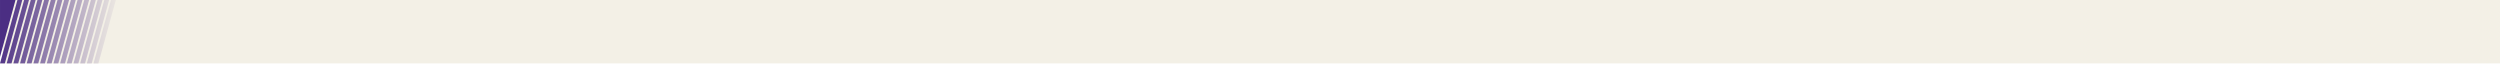
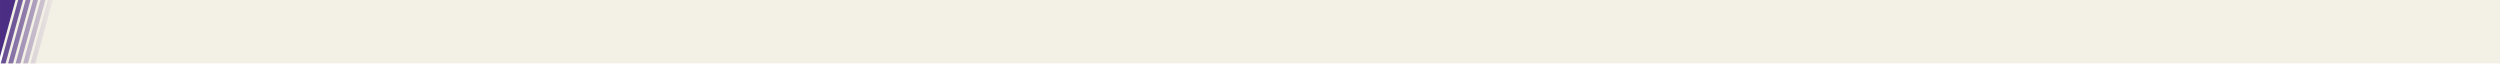
<svg xmlns="http://www.w3.org/2000/svg" version="1.1" id="Layer_1" x="0px" y="0px" width="4178.588px" height="106px" viewBox="0 0 4178.588 106" enable-background="new 0 0 4178.588 106" xml:space="preserve">
  <polygon fill="#F3F0E6" points="4182.964,106 4.49,106 4.49,0 4183.516,0 " />
  <g>
-     <linearGradient id="SVGID_1_" gradientUnits="userSpaceOnUse" x1="303.488" y1="54.001" x2="-14.363" y2="54.001" gradientTransform="matrix(1 0 0.0835 -1 -0.0842 107)">
+     <linearGradient id="SVGID_1_" gradientUnits="userSpaceOnUse" x1="267.919" y1="54.001" x2="-49.931" y2="54.001" gradientTransform="matrix(1 0 0.0835 -1 -0.0842 107)">
      <stop offset="0" style="stop-color:#F3F0E6" />
      <stop offset="1" style="stop-color:#4B2E83" />
    </linearGradient>
-     <polygon fill="url(#SVGID_1_)" points="0,106 8.104,106 37.247,0 29.144,0  " />
-     <linearGradient id="SVGID_2_" gradientUnits="userSpaceOnUse" x1="296.253" y1="54.001" x2="-21.593" y2="54.001" gradientTransform="matrix(1 0 0.0835 -1 -0.0842 107)">
+     <polygon fill="url(#SVGID_1_)" points="1.229,106 9.334,106 38.478,0 30.374,0  " />
+     <linearGradient id="SVGID_2_" gradientUnits="userSpaceOnUse" x1="225.193" y1="54.001" x2="-92.663" y2="54.001" gradientTransform="matrix(1 0 0.0835 -1 -0.0842 107)">
      <stop offset="0" style="stop-color:#F3F0E6" />
      <stop offset="1" style="stop-color:#4B2E83" />
    </linearGradient>
-     <polygon fill="url(#SVGID_2_)" points="11.169,106 19.271,106 48.416,0 40.311,0  " />
-     <linearGradient id="SVGID_3_" gradientUnits="userSpaceOnUse" x1="289.025" y1="54.001" x2="-28.826" y2="54.001" gradientTransform="matrix(1 0 0.0835 -1 -0.0842 107)">
+     <polygon fill="url(#SVGID_2_)" points="13.699,106 21.803,106 50.946,0 42.842,0  " />
+     <linearGradient id="SVGID_3_" gradientUnits="userSpaceOnUse" x1="182.46" y1="54.001" x2="-135.391" y2="54.001" gradientTransform="matrix(1 0 0.0835 -1 -0.0842 107)">
      <stop offset="0" style="stop-color:#F3F0E6" />
      <stop offset="1" style="stop-color:#4B2E83" />
    </linearGradient>
-     <polygon fill="url(#SVGID_3_)" points="22.335,106 30.439,106 59.583,0 51.479,0  " />
-     <linearGradient id="SVGID_4_" gradientUnits="userSpaceOnUse" x1="281.794" y1="54.001" x2="-36.058" y2="54.001" gradientTransform="matrix(1 0 0.0835 -1 -0.0842 107)">
+     <polygon fill="url(#SVGID_3_)" points="26.168,106 34.271,106 63.415,0 55.311,0  " />
+     <linearGradient id="SVGID_4_" gradientUnits="userSpaceOnUse" x1="139.727" y1="54.001" x2="-178.111" y2="54.001" gradientTransform="matrix(1 0 0.0835 -1 -0.0842 107)">
      <stop offset="0" style="stop-color:#F3F0E6" />
      <stop offset="1" style="stop-color:#4B2E83" />
    </linearGradient>
-     <polygon fill="url(#SVGID_4_)" points="33.504,106 41.608,106 70.751,0 62.646,0  " />
-     <linearGradient id="SVGID_5_" gradientUnits="userSpaceOnUse" x1="274.57" y1="54.001" x2="-43.293" y2="54.001" gradientTransform="matrix(1 0 0.0835 -1 -0.0842 107)">
+     <polygon fill="url(#SVGID_4_)" points="38.637,106 46.741,106 75.885,0 67.781,0  " />
+     <linearGradient id="SVGID_5_" gradientUnits="userSpaceOnUse" x1="97" y1="54.001" x2="-220.846" y2="54.001" gradientTransform="matrix(1 0 0.0835 -1 -0.0842 107)">
      <stop offset="0" style="stop-color:#F3F0E6" />
      <stop offset="1" style="stop-color:#4B2E83" />
    </linearGradient>
-     <polygon fill="url(#SVGID_5_)" points="44.672,106 52.776,106 81.919,0 73.816,0  " />
-     <linearGradient id="SVGID_6_" gradientUnits="userSpaceOnUse" x1="267.334" y1="54.001" x2="-50.522" y2="54.001" gradientTransform="matrix(1 0 0.0835 -1 -0.0842 107)">
-       <stop offset="0" style="stop-color:#F3F0E6" />
-       <stop offset="1" style="stop-color:#4B2E83" />
-     </linearGradient>
-     <polygon fill="url(#SVGID_6_)" points="55.84,106 63.944,106 93.087,0 84.983,0  " />
-     <linearGradient id="SVGID_7_" gradientUnits="userSpaceOnUse" x1="260.101" y1="54.001" x2="-57.752" y2="54.001" gradientTransform="matrix(1 0 0.0835 -1 -0.0842 107)">
-       <stop offset="0" style="stop-color:#F3F0E6" />
-       <stop offset="1" style="stop-color:#4B2E83" />
-     </linearGradient>
-     <polygon fill="url(#SVGID_7_)" points="67.008,106 75.112,106 104.255,0 96.151,0  " />
-     <linearGradient id="SVGID_8_" gradientUnits="userSpaceOnUse" x1="252.866" y1="54.001" x2="-64.982" y2="54.001" gradientTransform="matrix(1 0 0.0835 -1 -0.0842 107)">
-       <stop offset="0" style="stop-color:#F3F0E6" />
-       <stop offset="1" style="stop-color:#4B2E83" />
-     </linearGradient>
-     <polygon fill="url(#SVGID_8_)" points="78.176,106 86.28,106 115.423,0 107.319,0  " />
-     <linearGradient id="SVGID_9_" gradientUnits="userSpaceOnUse" x1="245.636" y1="54.001" x2="-72.215" y2="54.001" gradientTransform="matrix(1 0 0.0835 -1 -0.0842 107)">
-       <stop offset="0" style="stop-color:#F3F0E6" />
-       <stop offset="1" style="stop-color:#4B2E83" />
-     </linearGradient>
-     <polygon fill="url(#SVGID_9_)" points="89.344,106 97.447,106 126.591,0 118.487,0  " />
-     <linearGradient id="SVGID_10_" gradientUnits="userSpaceOnUse" x1="238.405" y1="54.001" x2="-79.447" y2="54.001" gradientTransform="matrix(1 0 0.0835 -1 -0.0842 107)">
-       <stop offset="0" style="stop-color:#F3F0E6" />
-       <stop offset="1" style="stop-color:#4B2E83" />
-     </linearGradient>
-     <polygon fill="url(#SVGID_10_)" points="100.512,106 108.615,106 137.759,0 129.655,0  " />
-     <linearGradient id="SVGID_11_" gradientUnits="userSpaceOnUse" x1="231.174" y1="54.001" x2="-86.682" y2="54.001" gradientTransform="matrix(1 0 0.0835 -1 -0.0842 107)">
-       <stop offset="0" style="stop-color:#F3F0E6" />
-       <stop offset="1" style="stop-color:#4B2E83" />
-     </linearGradient>
-     <polygon fill="url(#SVGID_11_)" points="111.68,106 119.784,106 148.927,0 140.823,0  " />
-     <linearGradient id="SVGID_12_" gradientUnits="userSpaceOnUse" x1="223.939" y1="54.001" x2="-93.905" y2="54.001" gradientTransform="matrix(1 0 0.0835 -1 -0.0842 107)">
-       <stop offset="0" style="stop-color:#F3F0E6" />
-       <stop offset="1" style="stop-color:#4B2E83" />
-     </linearGradient>
-     <polygon fill="url(#SVGID_12_)" points="122.847,106 130.951,106 160.095,0 151.992,0  " />
-     <linearGradient id="SVGID_13_" gradientUnits="userSpaceOnUse" x1="216.708" y1="54.001" x2="-101.137" y2="54.001" gradientTransform="matrix(1 0 0.0835 -1 -0.0842 107)">
-       <stop offset="0" style="stop-color:#F3F0E6" />
-       <stop offset="1" style="stop-color:#4B2E83" />
-     </linearGradient>
-     <polygon fill="url(#SVGID_13_)" points="134.016,106 142.119,106 171.263,0 163.159,0  " />
-     <linearGradient id="SVGID_14_" gradientUnits="userSpaceOnUse" x1="209.477" y1="54.001" x2="-108.374" y2="54.001" gradientTransform="matrix(1 0 0.0835 -1 -0.0842 107)">
-       <stop offset="0" style="stop-color:#F3F0E6" />
-       <stop offset="1" style="stop-color:#4B2E83" />
-     </linearGradient>
-     <polygon fill="url(#SVGID_14_)" points="145.184,106 153.288,106 182.431,0 174.327,0  " />
-     <linearGradient id="SVGID_15_" gradientUnits="userSpaceOnUse" x1="202.245" y1="54.001" x2="-115.601" y2="54.001" gradientTransform="matrix(1 0 0.0835 -1 -0.0842 107)">
-       <stop offset="0" style="stop-color:#F3F0E6" />
-       <stop offset="1" style="stop-color:#4B2E83" />
-     </linearGradient>
-     <polygon fill="url(#SVGID_15_)" points="156.352,106 164.456,106 193.598,0 185.495,0  " />
+     <polygon fill="url(#SVGID_5_)" points="51.106,106 59.211,106 88.353,0 80.25,0  " />
  </g>
  <g>
    <polygon fill="#4B2E83" points="0,106 0,95.25 25.906,0 0.018,0  " />
  </g>
</svg>
